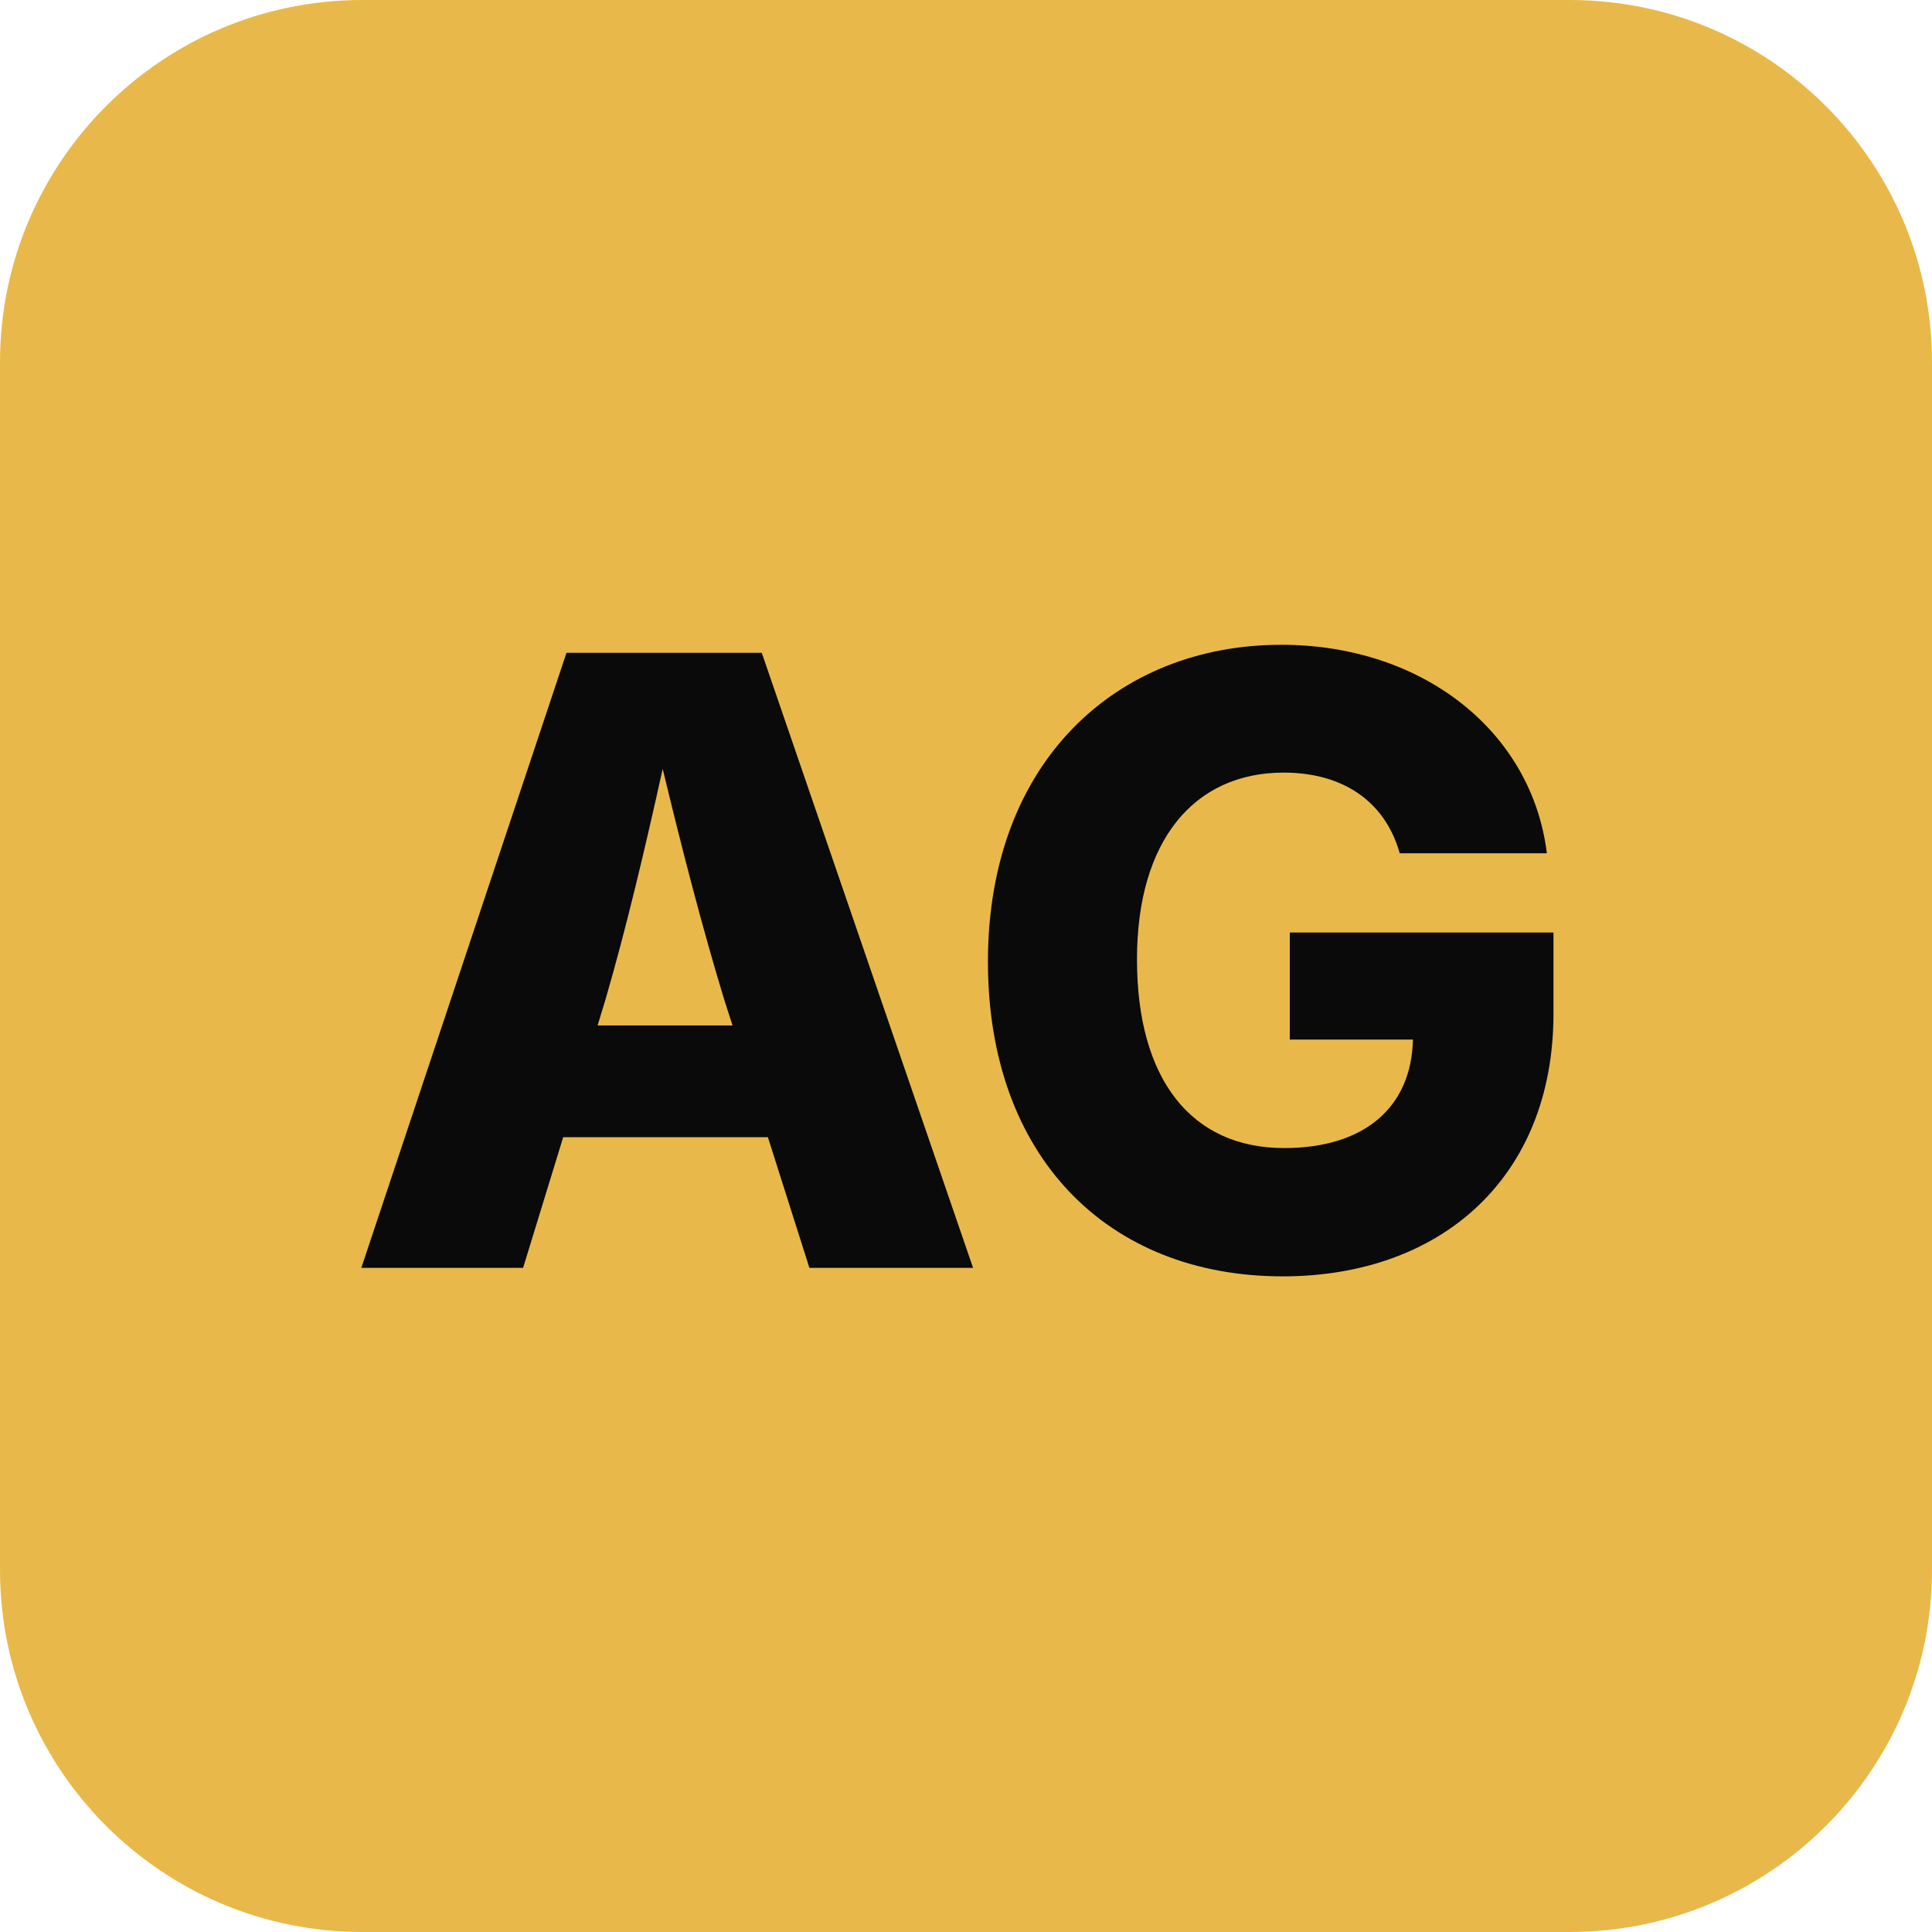
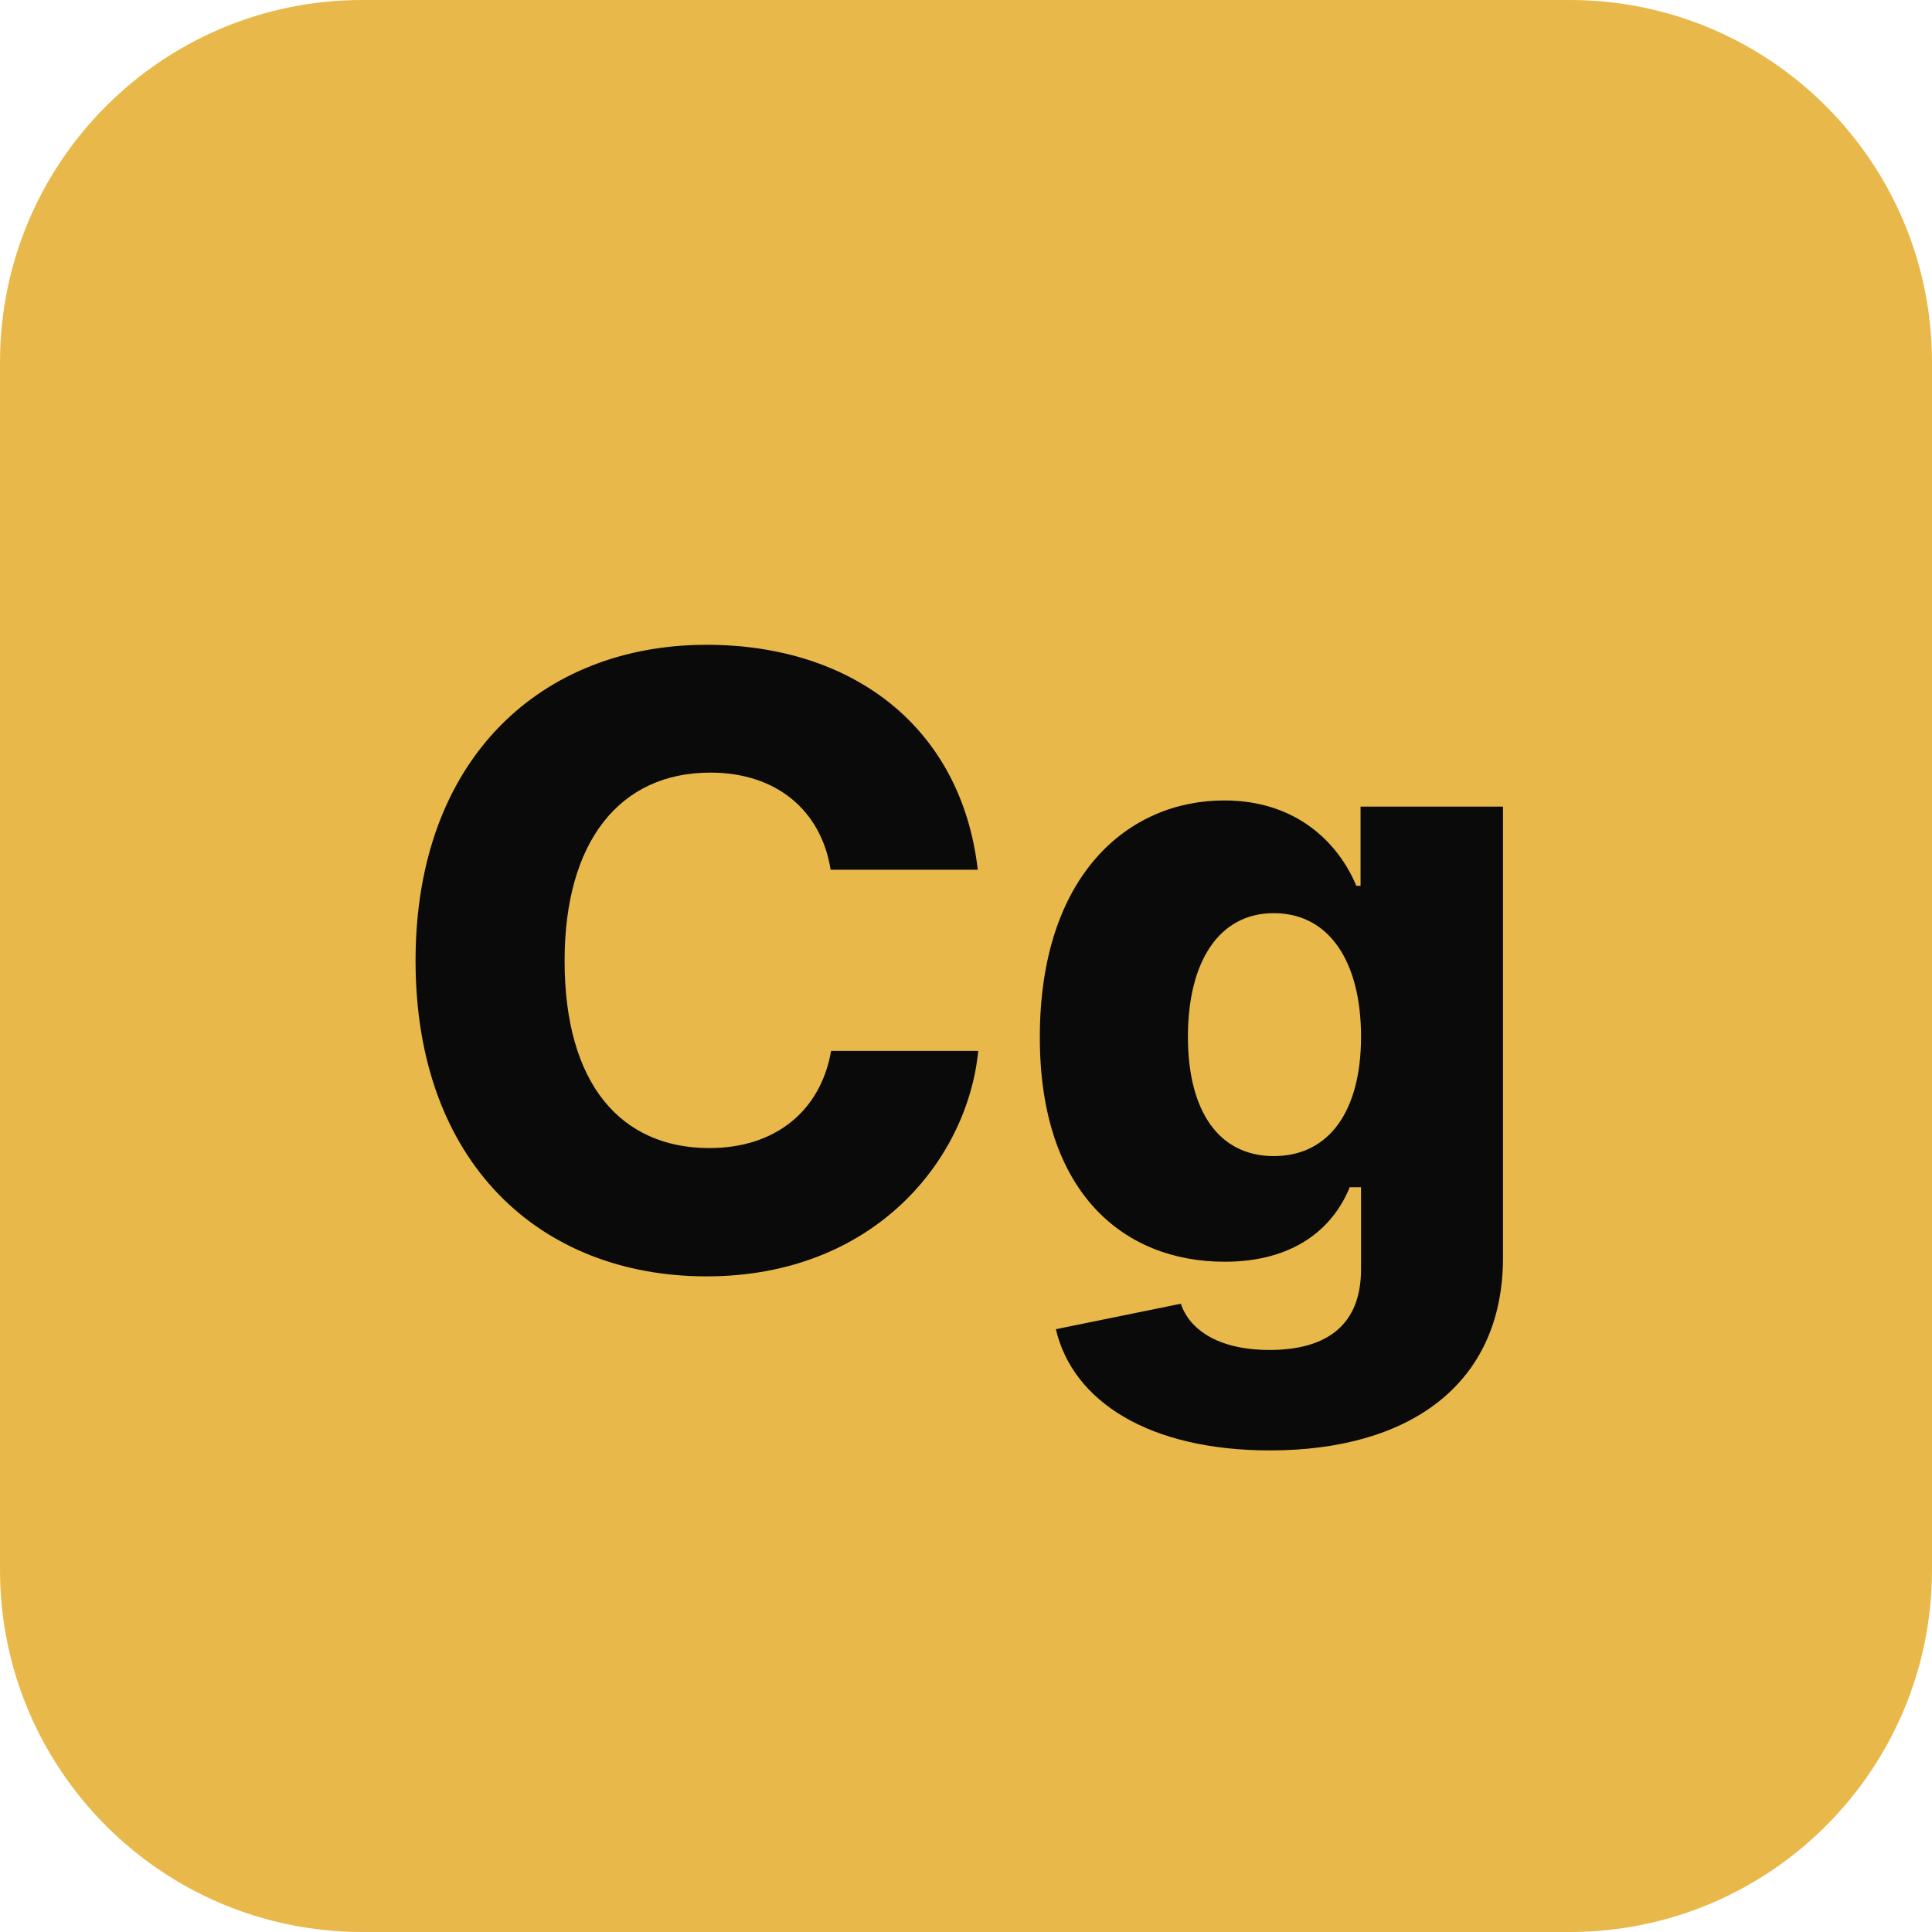
<svg xmlns="http://www.w3.org/2000/svg" width="64" height="64" viewBox="0 0 64 64">
  <rect width="64" height="64" rx="12" fill="#e8b94a" />
-   <text x="32" y="42" font-family="Inter, sans-serif" font-size="28" font-weight="800" fill="#0a0a0a" text-anchor="middle">AG</text>
+   <text x="32" y="42" font-family="Inter, sans-serif" font-size="28" font-weight="800" fill="#0a0a0a" text-anchor="middle">Cg</text>
</svg>
